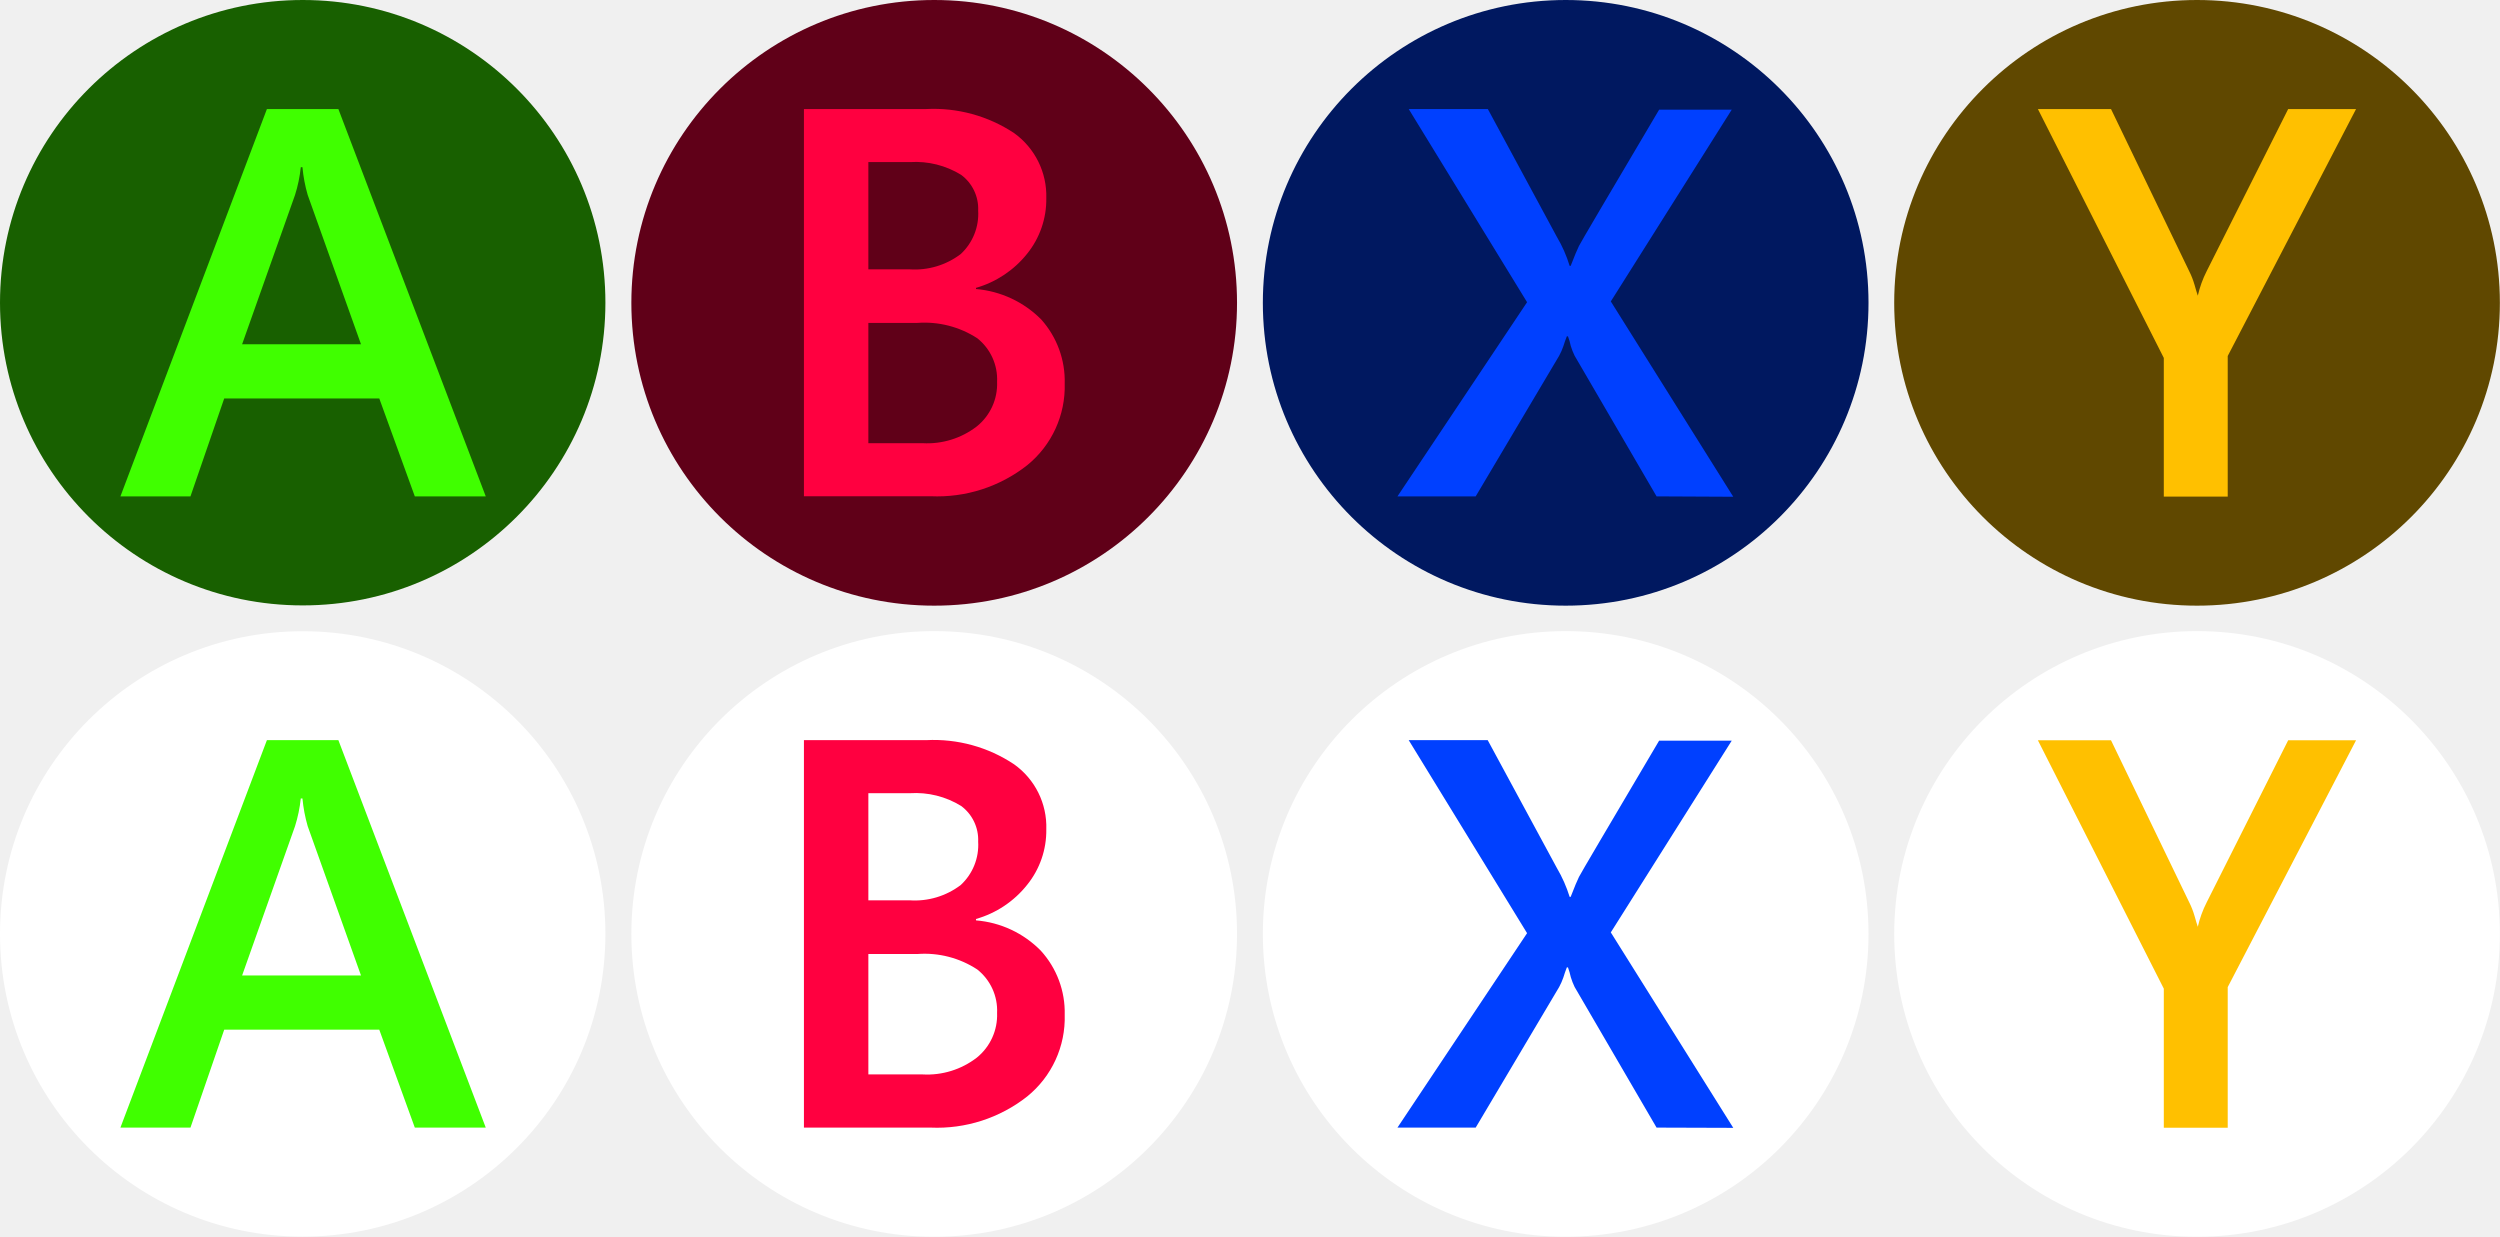
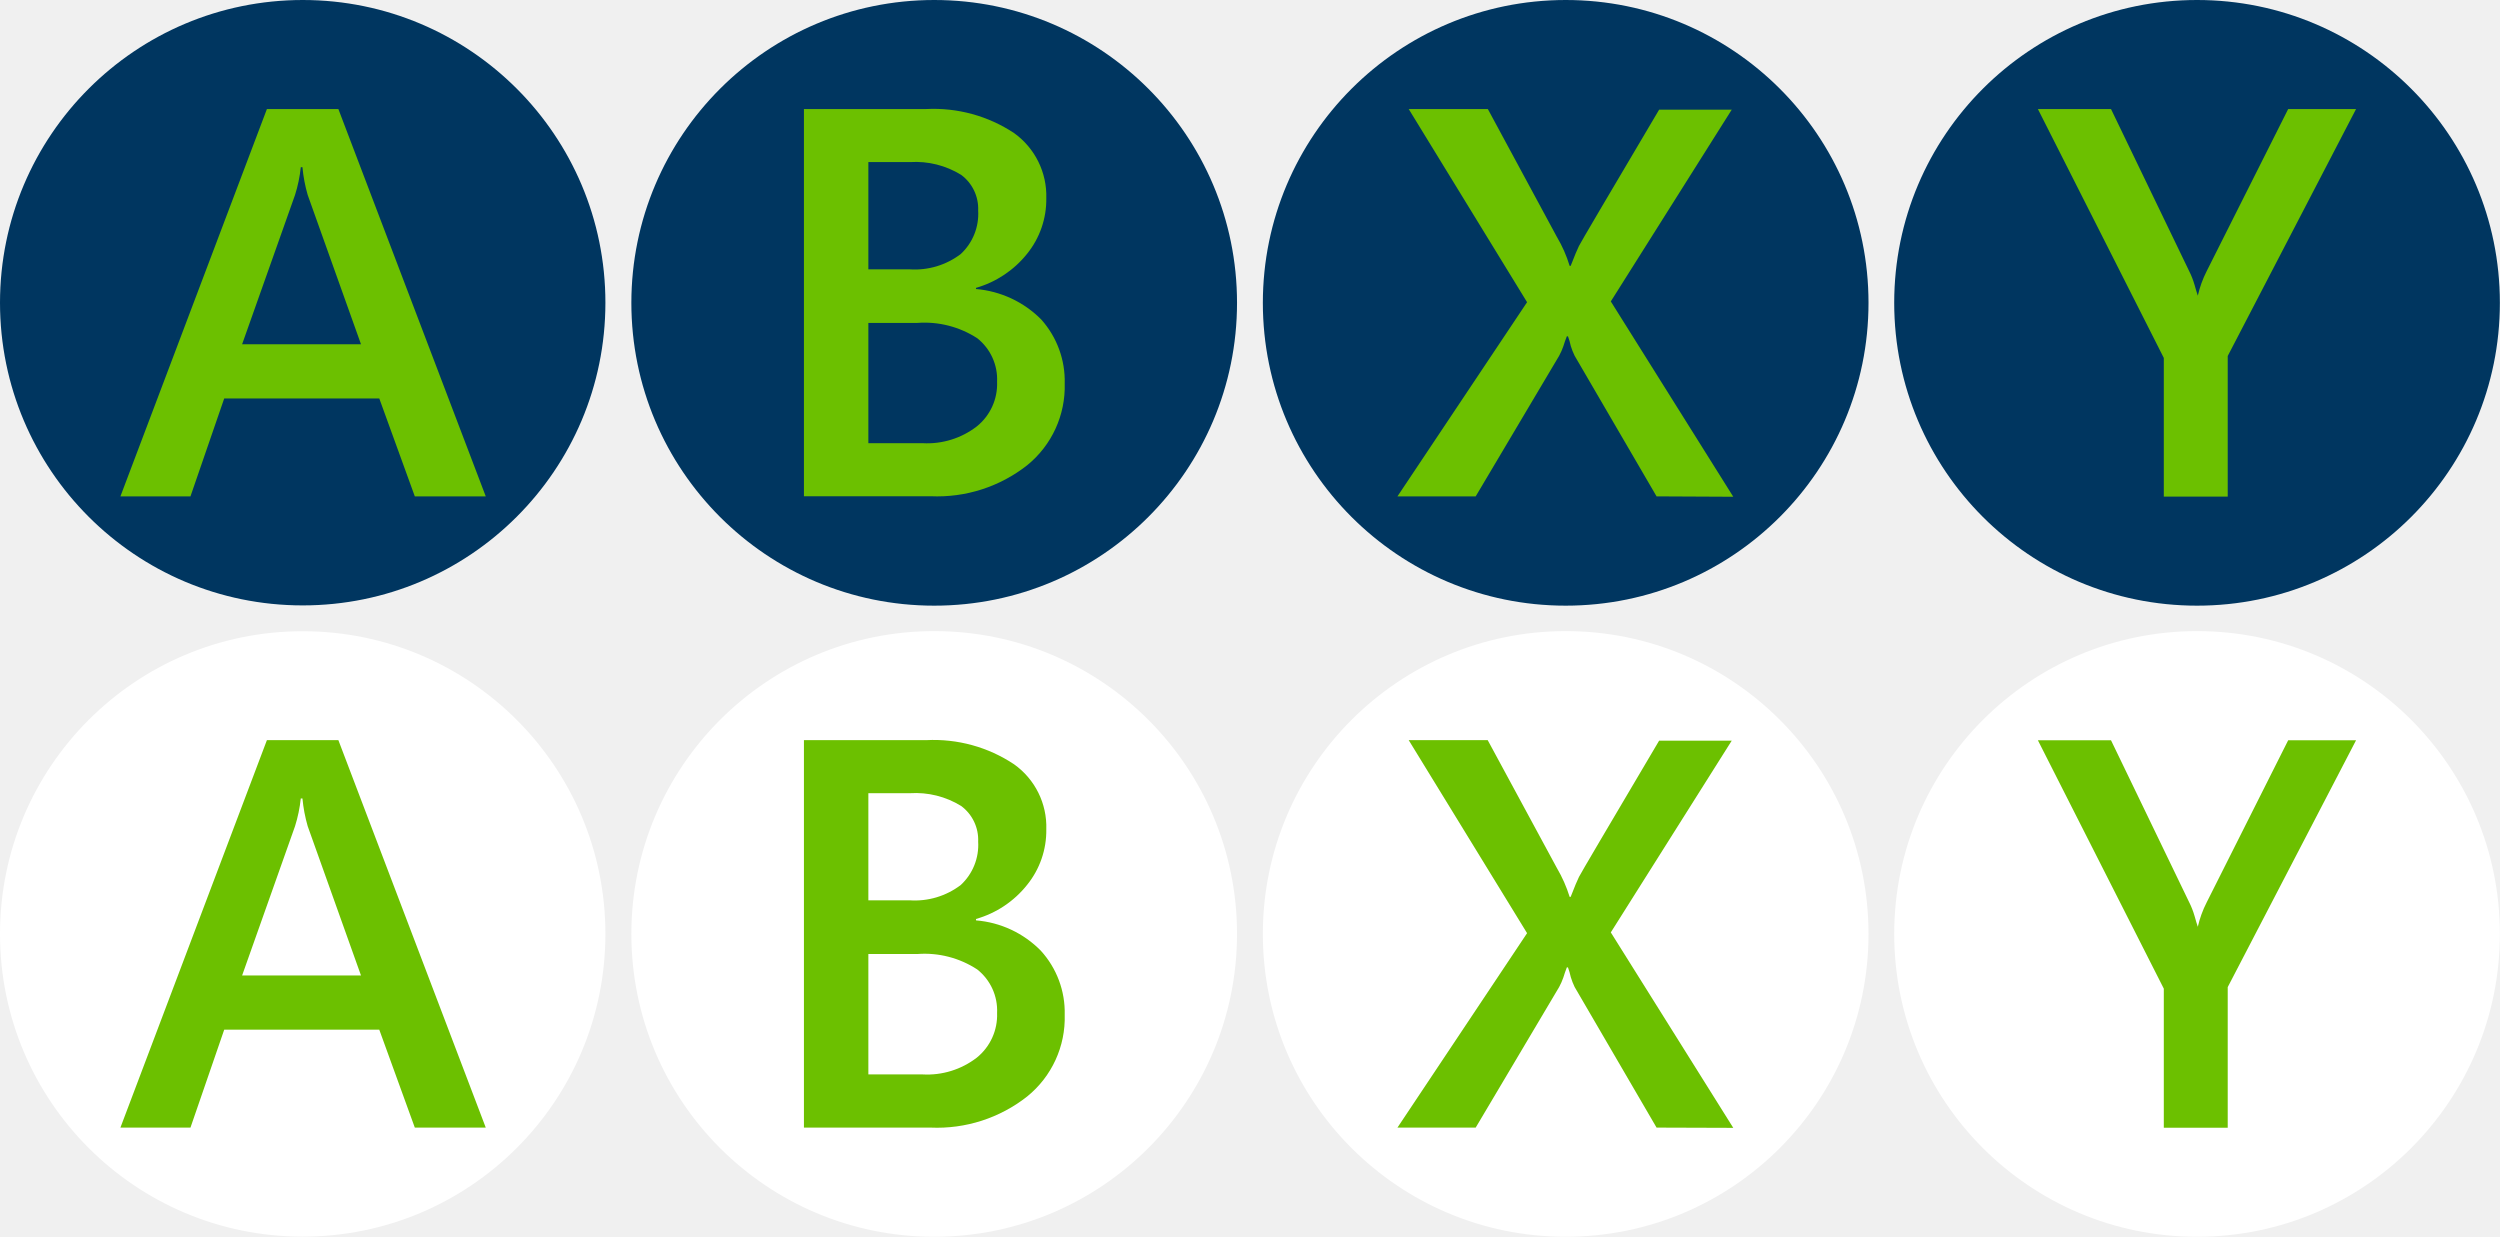
<svg xmlns="http://www.w3.org/2000/svg" id="Layer_1" data-name="Layer 1" width="195.57" height="96.74" viewBox="0 0 195.57 96.74">
  <defs>
    <style>
      .cls-1a {
-         fill: #186000;
+         fill: #003660;
      }

      .cls-1b {
-         fill: #600018;
+         fill: #003660;
      }

      .cls-1x {
-         fill: #001860;
+         fill: #003660;
      }

      .cls-1y {
-         fill: #604800;
+         fill: #003660;
      }

      .cls-2 {
        isolation: isolate;
      }

      .cls-3, .cls-8{
-         fill: #40ff00;
+         fill: #6cc000;
      }

      .cls-4, .cls-9 {
-         fill: #ff0040;
+         fill: #6cc000;
      }

      .cls-5, .cls-10 {
-         fill: #ffc000;
+         fill: #6cc000;
      }

      .cls-6, .cls-11 {
-         fill: #0040ff;
+         fill: #6cc000;
      }

      .cls-7 {
        fill: #fff;
    </style>
  </defs>
  <g>
    <g>
      <g id="A">
        <path class="cls-1a" d="M23.69,0A23.68,23.68,0,1,1,0,23.68,23.69,23.69,0,0,1,23.69,0Z" />
      </g>
      <g class="cls-2">
        <path class="cls-3" d="M32.45,38.83l-2.78-7.66H17.54L14.9,38.83H9.42L20.88,8.53h5.59L38,38.83ZM23.66,13.08h-.13a10.82,10.82,0,0,1-.45,2.17L18.94,26.93h9.3L24.07,15.25A11.49,11.49,0,0,1,23.66,13.08Z" />
      </g>
    </g>
    <g>
      <g id="B">
        <path class="cls-1b" d="M73.08,0A23.69,23.69,0,1,1,49.39,23.69,23.7,23.7,0,0,1,73.08,0Z" />
      </g>
      <g class="cls-2">
        <path class="cls-4" d="M83.29,30a7.94,7.94,0,0,1-2.93,6.39,11.38,11.38,0,0,1-7.56,2.43H62.89V8.53h9.57a11.41,11.41,0,0,1,6.87,1.88,6.05,6.05,0,0,1,2.52,5.09,6.76,6.76,0,0,1-1.5,4.35,7.92,7.92,0,0,1-4,2.67v.09A8.15,8.15,0,0,1,81.46,25,7.22,7.22,0,0,1,83.29,30ZM76.52,16.47a3.3,3.3,0,0,0-1.33-2.79,6.79,6.79,0,0,0-4-1H67.93v8.39h3.23a5.93,5.93,0,0,0,4-1.2A4.29,4.29,0,0,0,76.52,16.47ZM78,29.87a4.11,4.11,0,0,0-1.55-3.41,7.58,7.58,0,0,0-4.68-1.2H67.93v9.41h4.24a6.36,6.36,0,0,0,4.24-1.31A4.26,4.26,0,0,0,78,29.87Z" />
      </g>
    </g>
    <g>
      <g id="Y">
        <path class="cls-1y" d="M171.87,0a23.69,23.69,0,1,1-23.69,23.69A23.69,23.69,0,0,1,171.87,0Z" />
      </g>
      <g class="cls-2">
        <path class="cls-5" d="M174.27,27.85v11h-5V28L159.42,8.53h5.72l6.1,12.65a6.27,6.27,0,0,1,.44,1.12c.1.34.17.61.25.83h0a8.28,8.28,0,0,1,.69-1.91L179,8.53h5.31Z" />
      </g>
    </g>
    <g>
      <g id="X">
        <path class="cls-1x" d="M122.47,0A23.69,23.69,0,1,1,98.79,23.69,23.7,23.7,0,0,1,122.47,0Z" />
      </g>
      <g class="cls-2">
        <path class="cls-6" d="M129.59,38.83l-6.41-11a5.14,5.14,0,0,1-.3-.76,5.44,5.44,0,0,0-.22-.76h-.09c-.11.27-.19.52-.27.77a4.94,4.94,0,0,1-.33.75l-6.53,11h-6.12l10.14-15.19L110.2,8.53h6.19l5.4,10a10.25,10.25,0,0,1,1,2.27h.08c.3-.79.53-1.31.65-1.56s2.21-3.8,6.27-10.66h5.68l-9.46,15,9.58,15.28Z" />
      </g>
    </g>
  </g>
  <g>
    <g>
      <g id="A-2" data-name="A">
        <path class="cls-7" d="M23.69,49.38A23.68,23.68,0,1,1,0,73.06,23.68,23.68,0,0,1,23.69,49.38Z" />
      </g>
      <g class="cls-2">
        <path class="cls-8" d="M32.45,88.21l-2.78-7.66H17.54L14.9,88.21H9.42L20.88,57.9h5.59L38,88.21ZM23.66,62.46h-.13a11.13,11.13,0,0,1-.45,2.17L18.94,76.31h9.3L24.07,64.63A11.67,11.67,0,0,1,23.66,62.46Z" />
      </g>
    </g>
    <g>
      <g id="B-2" data-name="B">
        <path class="cls-7" d="M73.08,49.37A23.69,23.69,0,1,1,49.39,73.06,23.7,23.7,0,0,1,73.08,49.37Z" />
      </g>
      <g class="cls-2">
        <path class="cls-9" d="M83.29,79.38a7.92,7.92,0,0,1-2.93,6.39,11.39,11.39,0,0,1-7.56,2.44H62.89V57.9h9.57a11.34,11.34,0,0,1,6.87,1.89,6,6,0,0,1,2.52,5.09,6.75,6.75,0,0,1-1.5,4.34,7.86,7.86,0,0,1-4,2.67V72a8,8,0,0,1,5.07,2.37A7.17,7.17,0,0,1,83.29,79.38ZM76.52,65.84a3.3,3.3,0,0,0-1.33-2.79,6.8,6.8,0,0,0-4-1H67.93v8.38h3.23a5.93,5.93,0,0,0,4-1.2A4.27,4.27,0,0,0,76.52,65.84ZM78,79.25a4.1,4.1,0,0,0-1.55-3.41,7.52,7.52,0,0,0-4.68-1.21H67.93v9.42h4.24a6.36,6.36,0,0,0,4.24-1.31A4.28,4.28,0,0,0,78,79.25Z" />
      </g>
    </g>
    <g>
      <g id="Y-2" data-name="Y">
        <path class="cls-7" d="M171.87,49.37a23.69,23.69,0,1,1-23.69,23.69A23.7,23.7,0,0,1,171.87,49.37Z" />
      </g>
      <g class="cls-2">
        <path class="cls-10" d="M174.27,77.22v11h-5V77.34l-9.85-19.43h5.72l6.1,12.64a6.27,6.27,0,0,1,.44,1.12c.1.34.17.61.25.83h0a8.2,8.2,0,0,1,.69-1.9L179,57.91h5.31Z" />
      </g>
    </g>
    <g>
      <g id="X-2" data-name="X">
        <path class="cls-7" d="M122.47,49.37A23.69,23.69,0,1,1,98.79,73.06,23.7,23.7,0,0,1,122.47,49.37Z" />
      </g>
      <g class="cls-2">
        <path class="cls-11" d="M129.59,88.21l-6.41-11a5.22,5.22,0,0,1-.3-.77,5.86,5.86,0,0,0-.22-.76h-.09c-.11.28-.19.52-.27.78a4.94,4.94,0,0,1-.33.75l-6.53,11h-6.12L119.46,73,110.2,57.9h6.18l5.41,10a10.7,10.7,0,0,1,1,2.26h.08c.3-.79.53-1.31.65-1.56s2.21-3.79,6.27-10.66h5.68l-9.46,15,9.58,15.29Z" />
      </g>
    </g>
  </g>
</svg>
